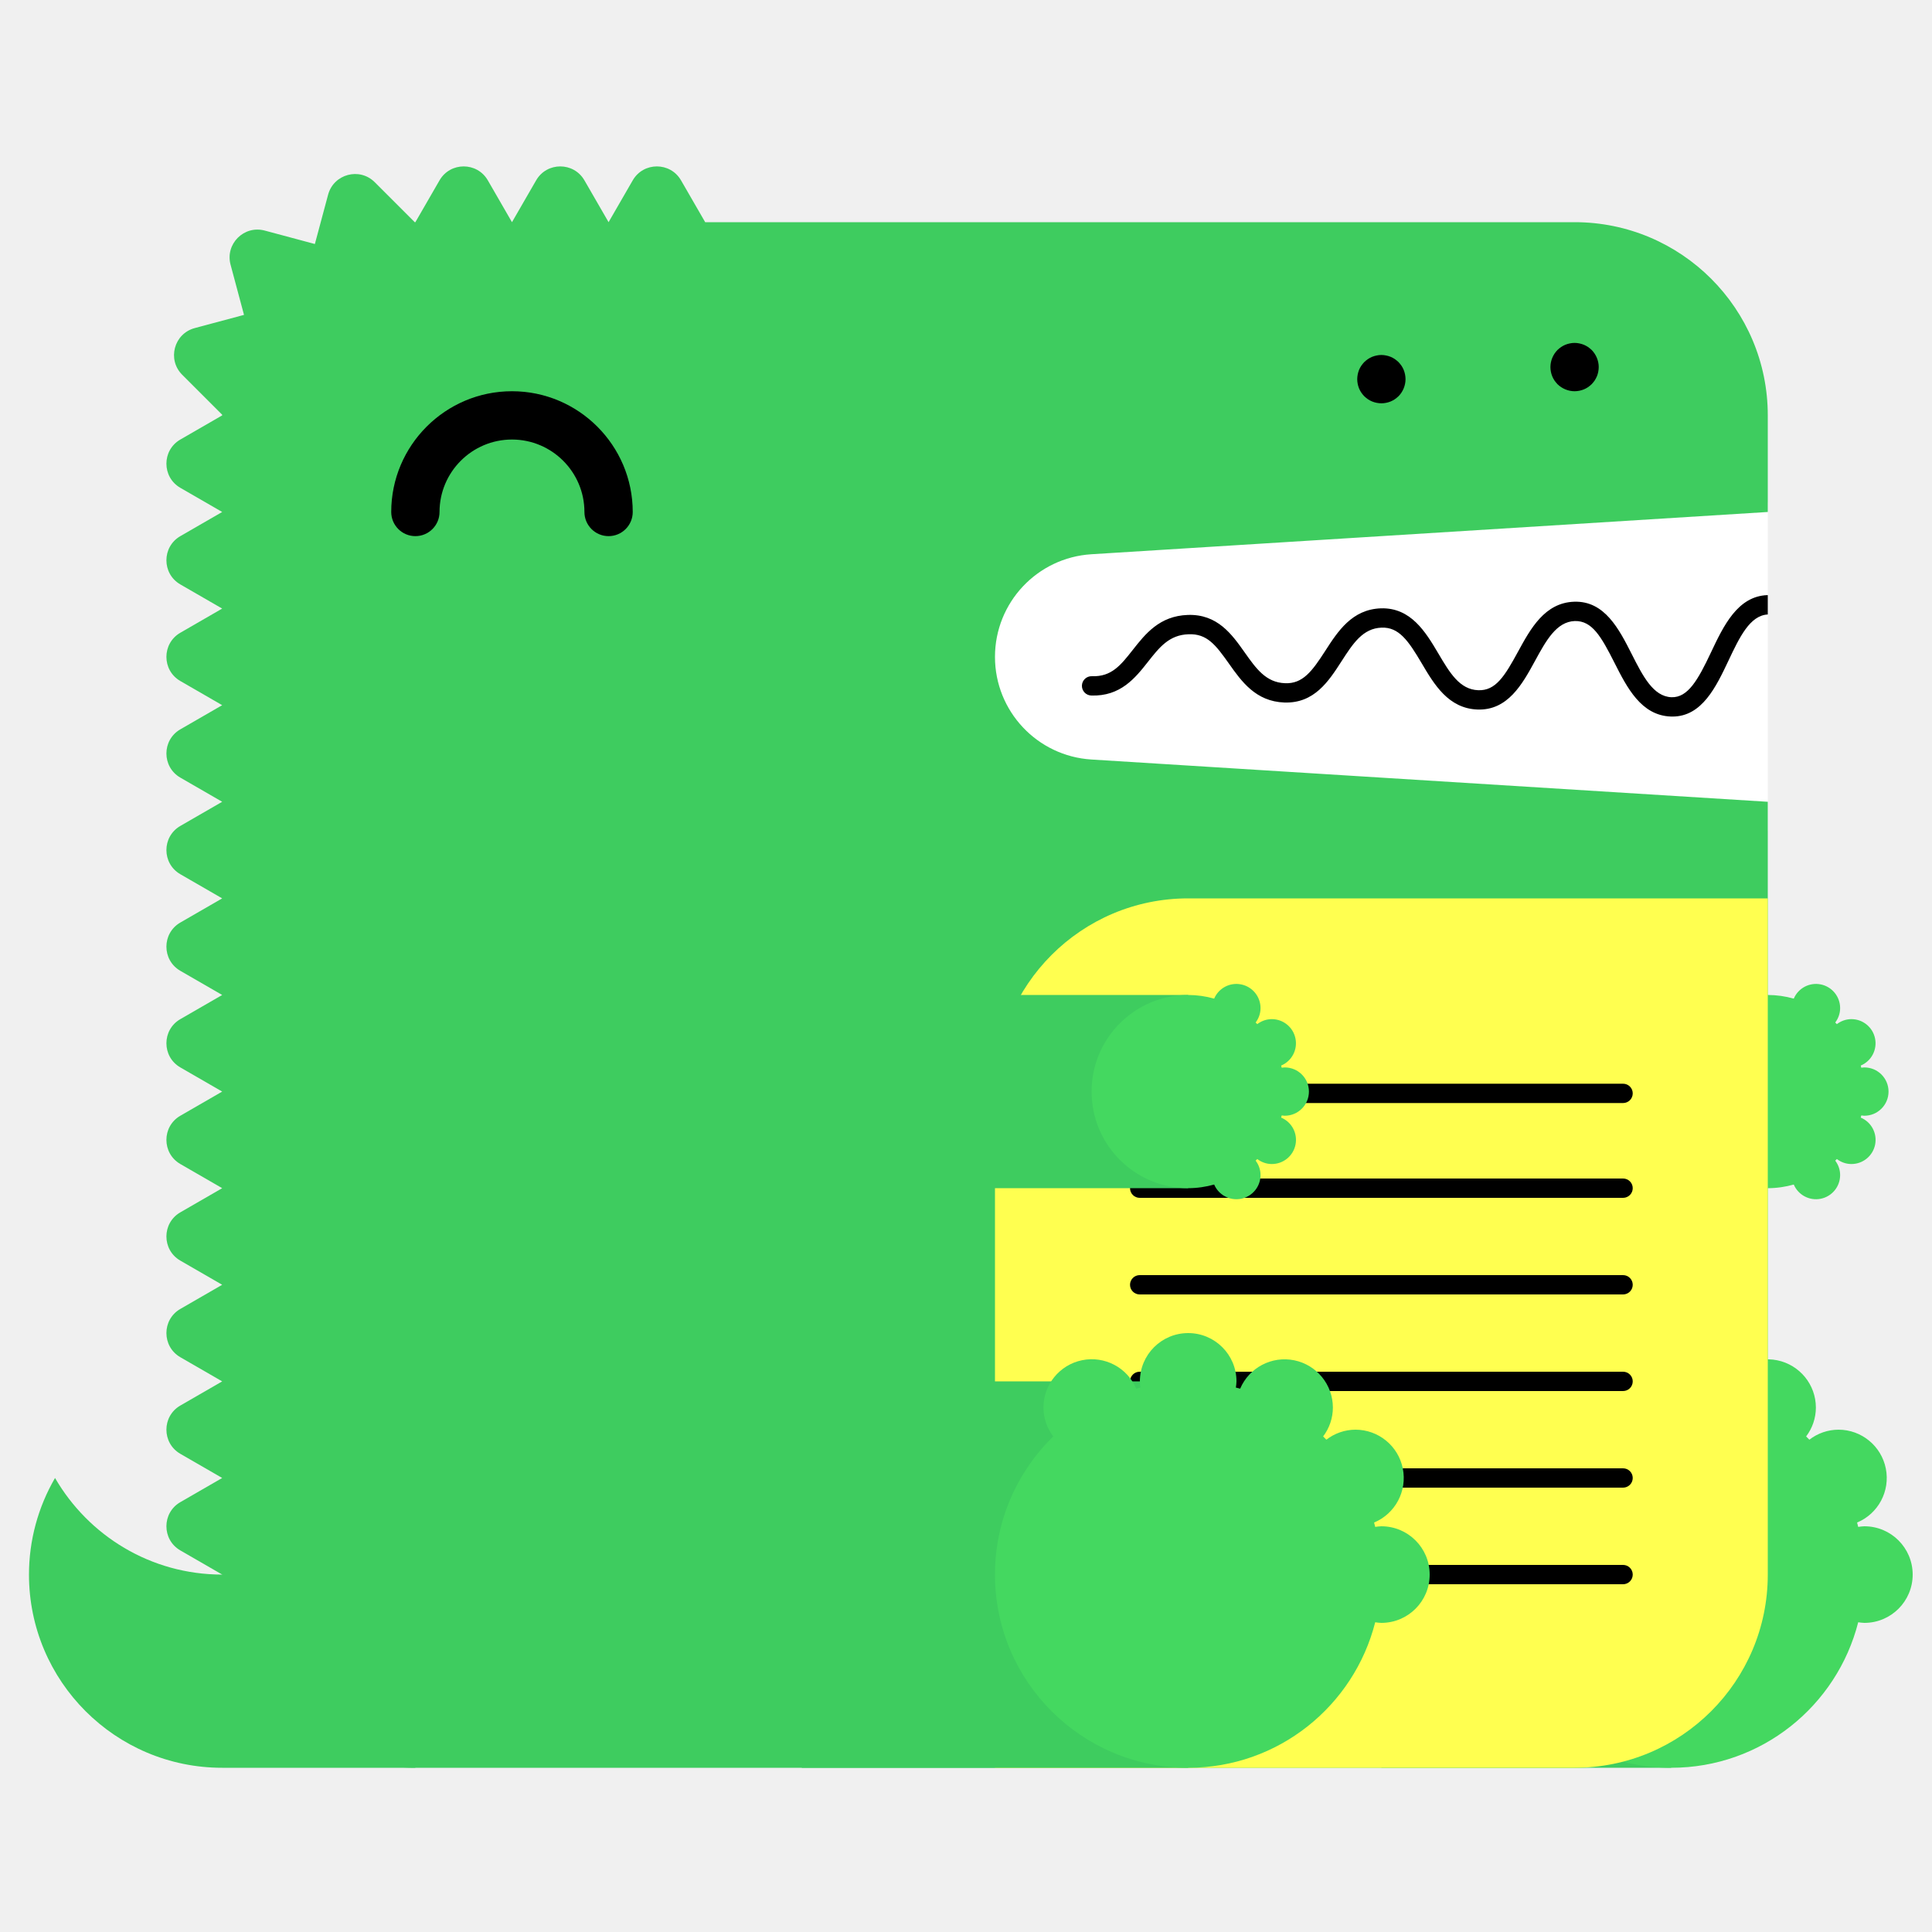
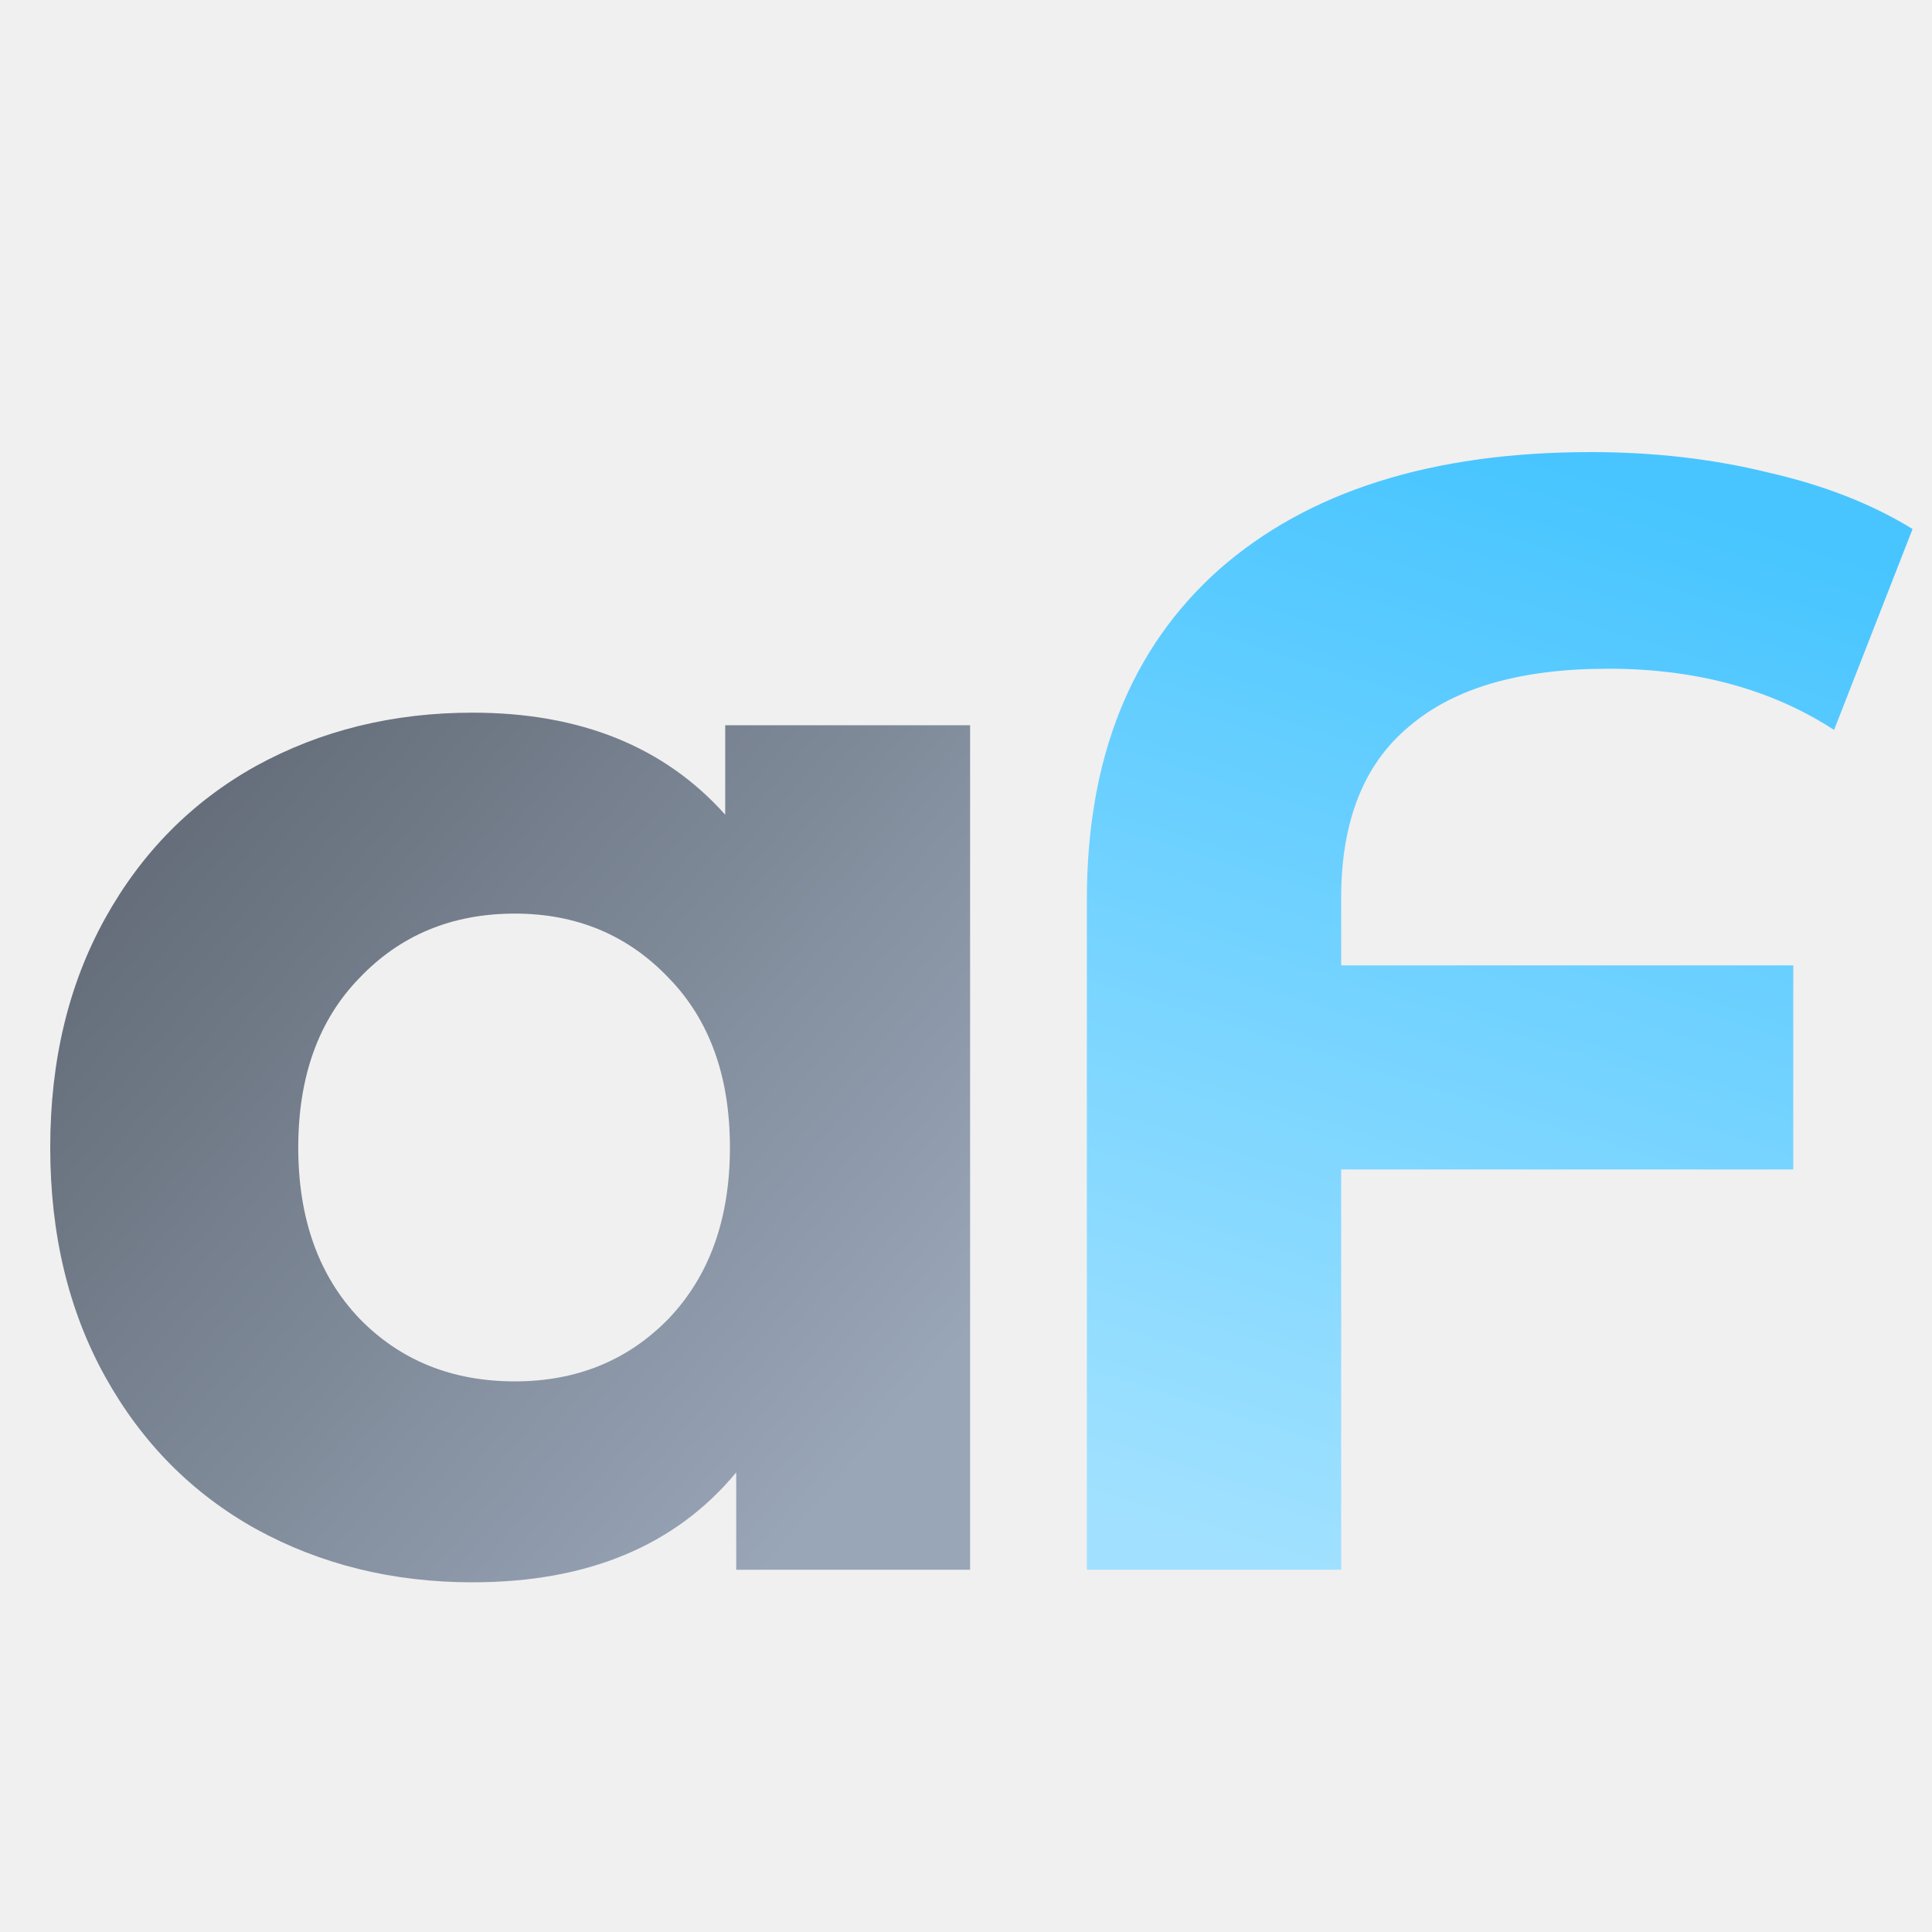
- <svg xmlns="http://www.w3.org/2000/svg" width="200" height="200" viewBox="0 0 200 200">
-   <g fill="none" fill-rule="evenodd">
-     <path fill="#FFF" d="M99 52h84v34H99z" />
-     <path d="M23 163c-7.398 0-13.843-4.027-17.303-10A19.886 19.886 0 0 0 3 163c0 11.046 8.954 20 20 20h20v-20H23z" fill="#3ECC5F" />
-     <path d="M112.98 57.376L183 53V43c0-11.046-8.954-20-20-20H73l-2.5-4.33c-1.112-1.925-3.889-1.925-5 0L63 23l-2.5-4.33c-1.111-1.925-3.889-1.925-5 0L53 23l-2.5-4.33c-1.111-1.925-3.889-1.925-5 0L43 23c-.022 0-.042.003-.065.003l-4.142-4.141c-1.57-1.571-4.252-.853-4.828 1.294l-1.369 5.104-5.192-1.392c-2.148-.575-4.111 1.389-3.535 3.536l1.39 5.193-5.102 1.367c-2.148.576-2.867 3.259-1.296 4.83l4.142 4.142c0 .021-.003.042-.003.064l-4.33 2.5c-1.925 1.111-1.925 3.889 0 5L23 53l-4.33 2.5c-1.925 1.111-1.925 3.889 0 5L23 63l-4.33 2.5c-1.925 1.111-1.925 3.889 0 5L23 73l-4.33 2.5c-1.925 1.111-1.925 3.889 0 5L23 83l-4.33 2.5c-1.925 1.111-1.925 3.889 0 5L23 93l-4.33 2.5c-1.925 1.111-1.925 3.889 0 5L23 103l-4.33 2.5c-1.925 1.111-1.925 3.889 0 5L23 113l-4.33 2.5c-1.925 1.111-1.925 3.889 0 5L23 123l-4.33 2.5c-1.925 1.111-1.925 3.889 0 5L23 133l-4.33 2.5c-1.925 1.111-1.925 3.889 0 5L23 143l-4.33 2.5c-1.925 1.111-1.925 3.889 0 5L23 153l-4.33 2.5c-1.925 1.111-1.925 3.889 0 5L23 163c0 11.046 8.954 20 20 20h120c11.046 0 20-8.954 20-20V83l-70.02-4.376A10.645 10.645 0 0 1 103 68c0-5.621 4.37-10.273 9.98-10.624" fill="#3ECC5F" />
-     <path fill="#3ECC5F" d="M143 183h30v-40h-30z" />
-     <path d="M193 158c-.219 0-.428.037-.639.064-.038-.15-.074-.301-.116-.451A5 5 0 0 0 190.32 148a4.96 4.96 0 0 0-3.016 1.036 26.531 26.531 0 0 0-.335-.336 4.955 4.955 0 0 0 1.011-2.987 5 5 0 0 0-9.599-1.959c-.148-.042-.297-.077-.445-.115.027-.211.064-.42.064-.639a5 5 0 0 0-5-5 5 5 0 0 0-5 5c0 .219.037.428.064.639-.148.038-.297.073-.445.115a4.998 4.998 0 0 0-9.599 1.959c0 1.125.384 2.151 1.011 2.987-3.717 3.632-6.031 8.693-6.031 14.3 0 11.046 8.954 20 20 20 9.339 0 17.16-6.41 19.361-15.064.211.027.42.064.639.064a5 5 0 0 0 5-5 5 5 0 0 0-5-5" fill="#44D860" />
-     <path fill="#3ECC5F" d="M153 123h30v-20h-30z" />
-     <path d="M193 115.5a2.5 2.5 0 1 0 0-5c-.109 0-.214.019-.319.032-.02-.075-.037-.15-.058-.225a2.501 2.501 0 0 0-.963-4.807c-.569 0-1.088.197-1.508.518a6.653 6.653 0 0 0-.168-.168c.314-.417.506-.931.506-1.494a2.5 2.5 0 0 0-4.8-.979A9.987 9.987 0 0 0 183 103c-5.522 0-10 4.478-10 10s4.478 10 10 10c.934 0 1.833-.138 2.69-.377a2.5 2.5 0 0 0 4.8-.979c0-.563-.192-1.077-.506-1.494.057-.055.113-.111.168-.168.42.321.939.518 1.508.518a2.5 2.5 0 0 0 .963-4.807c.021-.074.038-.15.058-.225.105.013.21.032.319.032" fill="#44D860" />
-     <path d="M63 55.5a2.5 2.5 0 0 1-2.5-2.5c0-4.136-3.364-7.5-7.5-7.5s-7.5 3.364-7.5 7.5a2.5 2.5 0 1 1-5 0c0-6.893 5.607-12.5 12.5-12.5S65.5 46.107 65.5 53a2.5 2.5 0 0 1-2.5 2.5" fill="#000" />
-     <path d="M103 183h60c11.046 0 20-8.954 20-20V93h-60c-11.046 0-20 8.954-20 20v70z" fill="#FFFF50" />
-     <path d="M168.02 124h-50.04a1 1 0 1 1 0-2h50.04a1 1 0 1 1 0 2m0 20h-50.04a1 1 0 1 1 0-2h50.04a1 1 0 1 1 0 2m0 20h-50.04a1 1 0 1 1 0-2h50.04a1 1 0 1 1 0 2m0-49.814h-50.04a1 1 0 1 1 0-2h50.04a1 1 0 1 1 0 2m0 19.814h-50.04a1 1 0 1 1 0-2h50.04a1 1 0 1 1 0 2m0 20h-50.04a1 1 0 1 1 0-2h50.04a1 1 0 1 1 0 2M183 61.611c-.012 0-.022-.006-.034-.005-3.09.105-4.552 3.196-5.842 5.923-1.346 2.85-2.387 4.703-4.093 4.647-1.889-.068-2.969-2.202-4.113-4.46-1.314-2.594-2.814-5.536-5.963-5.426-3.046.104-4.513 2.794-5.807 5.167-1.377 2.528-2.314 4.065-4.121 3.994-1.927-.07-2.951-1.805-4.136-3.813-1.321-2.236-2.848-4.75-5.936-4.664-2.994.103-4.465 2.385-5.763 4.4-1.373 2.13-2.335 3.428-4.165 3.351-1.973-.07-2.992-1.51-4.171-3.177-1.324-1.873-2.816-3.993-5.895-3.89-2.928.1-4.399 1.97-5.696 3.618-1.232 1.564-2.194 2.802-4.229 2.724a1 1 0 0 0-.072 2c3.017.101 4.545-1.8 5.872-3.487 1.177-1.496 2.193-2.787 4.193-2.855 1.926-.082 2.829 1.115 4.195 3.045 1.297 1.834 2.769 3.914 5.731 4.021 3.103.104 4.596-2.215 5.918-4.267 1.182-1.834 2.202-3.417 4.15-3.484 1.793-.067 2.769 1.35 4.145 3.681 1.297 2.197 2.766 4.686 5.787 4.796 3.125.108 4.634-2.62 5.949-5.035 1.139-2.088 2.214-4.06 4.119-4.126 1.793-.042 2.728 1.595 4.111 4.33 1.292 2.553 2.757 5.445 5.825 5.556l.169.003c3.064 0 4.518-3.075 5.805-5.794 1.139-2.41 2.217-4.68 4.067-4.773v-2z" fill="#000" />
-     <path fill="#3ECC5F" d="M83 183h40v-40H83z" />
-     <path d="M143 158c-.219 0-.428.037-.639.064-.038-.15-.074-.301-.116-.451A5 5 0 0 0 140.32 148a4.96 4.96 0 0 0-3.016 1.036 26.531 26.531 0 0 0-.335-.336 4.955 4.955 0 0 0 1.011-2.987 5 5 0 0 0-9.599-1.959c-.148-.042-.297-.077-.445-.115.027-.211.064-.42.064-.639a5 5 0 0 0-5-5 5 5 0 0 0-5 5c0 .219.037.428.064.639-.148.038-.297.073-.445.115a4.998 4.998 0 0 0-9.599 1.959c0 1.125.384 2.151 1.011 2.987-3.717 3.632-6.031 8.693-6.031 14.3 0 11.046 8.954 20 20 20 9.339 0 17.16-6.41 19.361-15.064.211.027.42.064.639.064a5 5 0 0 0 5-5 5 5 0 0 0-5-5" fill="#44D860" />
-     <path fill="#3ECC5F" d="M83 123h40v-20H83z" />
-     <path d="M133 115.5a2.5 2.5 0 1 0 0-5c-.109 0-.214.019-.319.032-.02-.075-.037-.15-.058-.225a2.501 2.501 0 0 0-.963-4.807c-.569 0-1.088.197-1.508.518a6.653 6.653 0 0 0-.168-.168c.314-.417.506-.931.506-1.494a2.5 2.5 0 0 0-4.8-.979A9.987 9.987 0 0 0 123 103c-5.522 0-10 4.478-10 10s4.478 10 10 10c.934 0 1.833-.138 2.69-.377a2.5 2.5 0 0 0 4.8-.979c0-.563-.192-1.077-.506-1.494.057-.055.113-.111.168-.168.42.321.939.518 1.508.518a2.5 2.5 0 0 0 .963-4.807c.021-.074.038-.15.058-.225.105.013.21.032.319.032" fill="#44D860" />
-     <path d="M143 41.75c-.16 0-.33-.02-.49-.05a2.52 2.52 0 0 1-.47-.14c-.15-.06-.29-.14-.431-.23-.13-.09-.259-.2-.38-.31-.109-.12-.219-.24-.309-.38s-.17-.28-.231-.43a2.619 2.619 0 0 1-.189-.96c0-.16.02-.33.05-.49.03-.16.08-.31.139-.47.061-.15.141-.29.231-.43.09-.13.2-.26.309-.38.121-.11.25-.22.38-.31.141-.09.281-.17.431-.23.149-.06.31-.11.47-.14.32-.07.65-.07.98 0 .159.03.32.08.47.14.149.06.29.14.43.23.13.09.259.2.38.31.11.12.22.25.31.38.09.14.17.28.23.43.06.16.11.31.14.47.029.16.05.33.05.49 0 .66-.271 1.31-.73 1.77-.121.11-.25.22-.38.31-.14.09-.281.17-.43.23a2.565 2.565 0 0 1-.96.19m20-1.25c-.66 0-1.3-.27-1.771-.73a3.802 3.802 0 0 1-.309-.38c-.09-.14-.17-.28-.231-.43a2.619 2.619 0 0 1-.189-.96c0-.66.27-1.3.729-1.77.121-.11.25-.22.38-.31.141-.09.281-.17.431-.23.149-.06.31-.11.47-.14.32-.07.66-.07.98 0 .159.03.32.08.47.14.149.06.29.14.43.23.13.09.259.2.38.31.459.47.73 1.11.73 1.77 0 .16-.021.33-.05.49-.03.16-.08.32-.14.47-.07.15-.14.29-.23.43-.09.13-.2.26-.31.38-.121.11-.25.22-.38.31-.14.09-.281.17-.43.23a2.565 2.565 0 0 1-.96.19" fill="#000" />
+ <svg xmlns="http://www.w3.org/2000/svg" width="16" height="16" viewBox="0 0 16 16" fill="none">
+   <g clip-path="url(#clip0_1_8)">
+     <path d="M8.034 6.006V13H6.097V12.194C5.594 12.801 4.866 13.104 3.913 13.104C3.254 13.104 2.656 12.957 2.119 12.662C1.59 12.367 1.174 11.947 0.871 11.401C0.568 10.855 0.416 10.222 0.416 9.503C0.416 8.784 0.568 8.151 0.871 7.605C1.174 7.059 1.59 6.639 2.119 6.344C2.656 6.049 3.254 5.902 3.913 5.902C4.806 5.902 5.503 6.184 6.006 6.747V6.006H8.034ZM4.264 11.44C4.775 11.44 5.2 11.267 5.538 10.92C5.876 10.565 6.045 10.092 6.045 9.503C6.045 8.914 5.876 8.446 5.538 8.099C5.2 7.744 4.775 7.566 4.264 7.566C3.744 7.566 3.315 7.744 2.977 8.099C2.639 8.446 2.47 8.914 2.47 9.503C2.47 10.092 2.639 10.565 2.977 10.92C3.315 11.267 3.744 11.44 4.264 11.44Z" fill="url(#paint0_linear_1_8)" />
+     <path d="M13.317 5.538C12.589 5.538 12.039 5.698 11.666 6.019C11.293 6.331 11.107 6.803 11.107 7.436V7.995H14.851V9.685H11.107V13H9.001V7.449C9.001 6.279 9.365 5.369 10.093 4.719C10.83 4.069 11.857 3.744 13.174 3.744C13.694 3.744 14.184 3.8 14.643 3.913C15.102 4.017 15.501 4.173 15.839 4.381L15.189 6.045C14.669 5.707 14.045 5.538 13.317 5.538Z" fill="url(#paint1_linear_1_8)" />
  </g>
+   <defs>
+     <linearGradient id="paint0_linear_1_8" x1="1.5" y1="6.933" x2="7.319" y2="11.893" gradientUnits="userSpaceOnUse">
+       <stop stop-color="#656E7A" />
+       <stop offset="1" stop-color="#99A6B8" />
+     </linearGradient>
+     <linearGradient id="paint1_linear_1_8" x1="12.5" y1="3.733" x2="9.686" y2="12.702" gradientUnits="userSpaceOnUse">
+       <stop stop-color="#48C5FF" />
+       <stop offset="1" stop-color="#A1E1FF" />
+     </linearGradient>
+     <clipPath id="clip0_1_8">
+       <rect width="16" height="16" fill="white" />
+     </clipPath>
+   </defs>
</svg>
